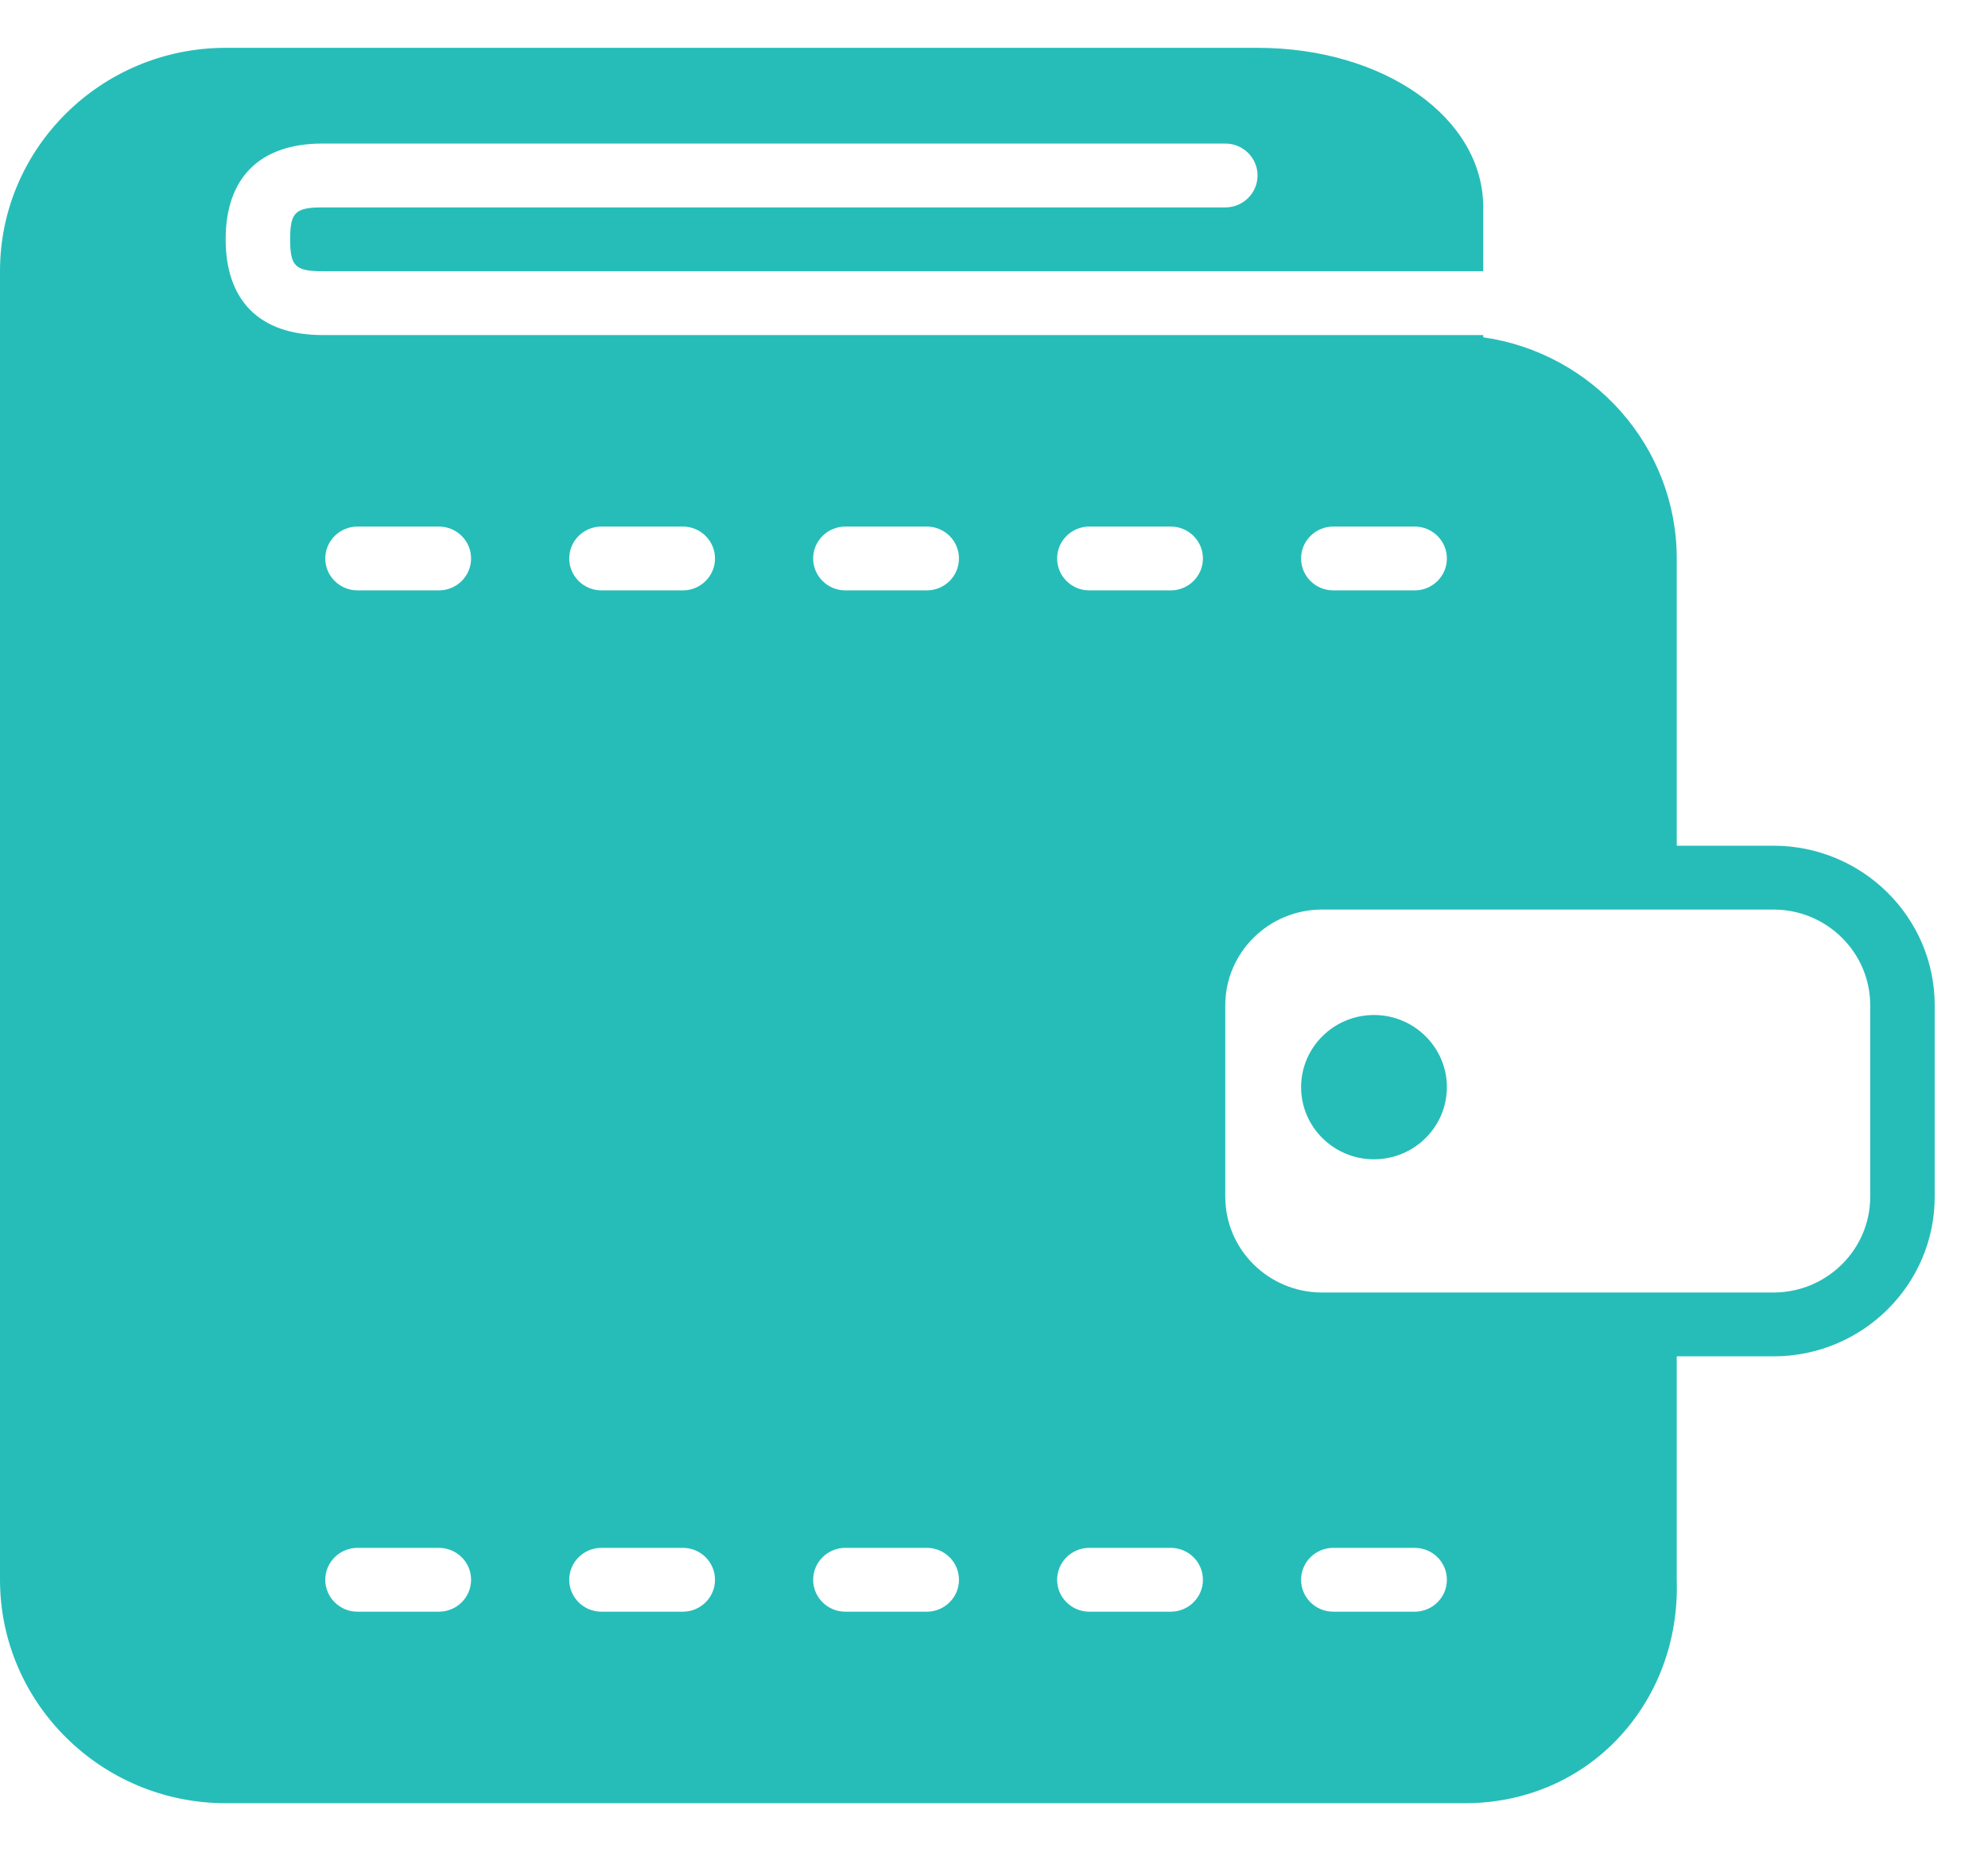
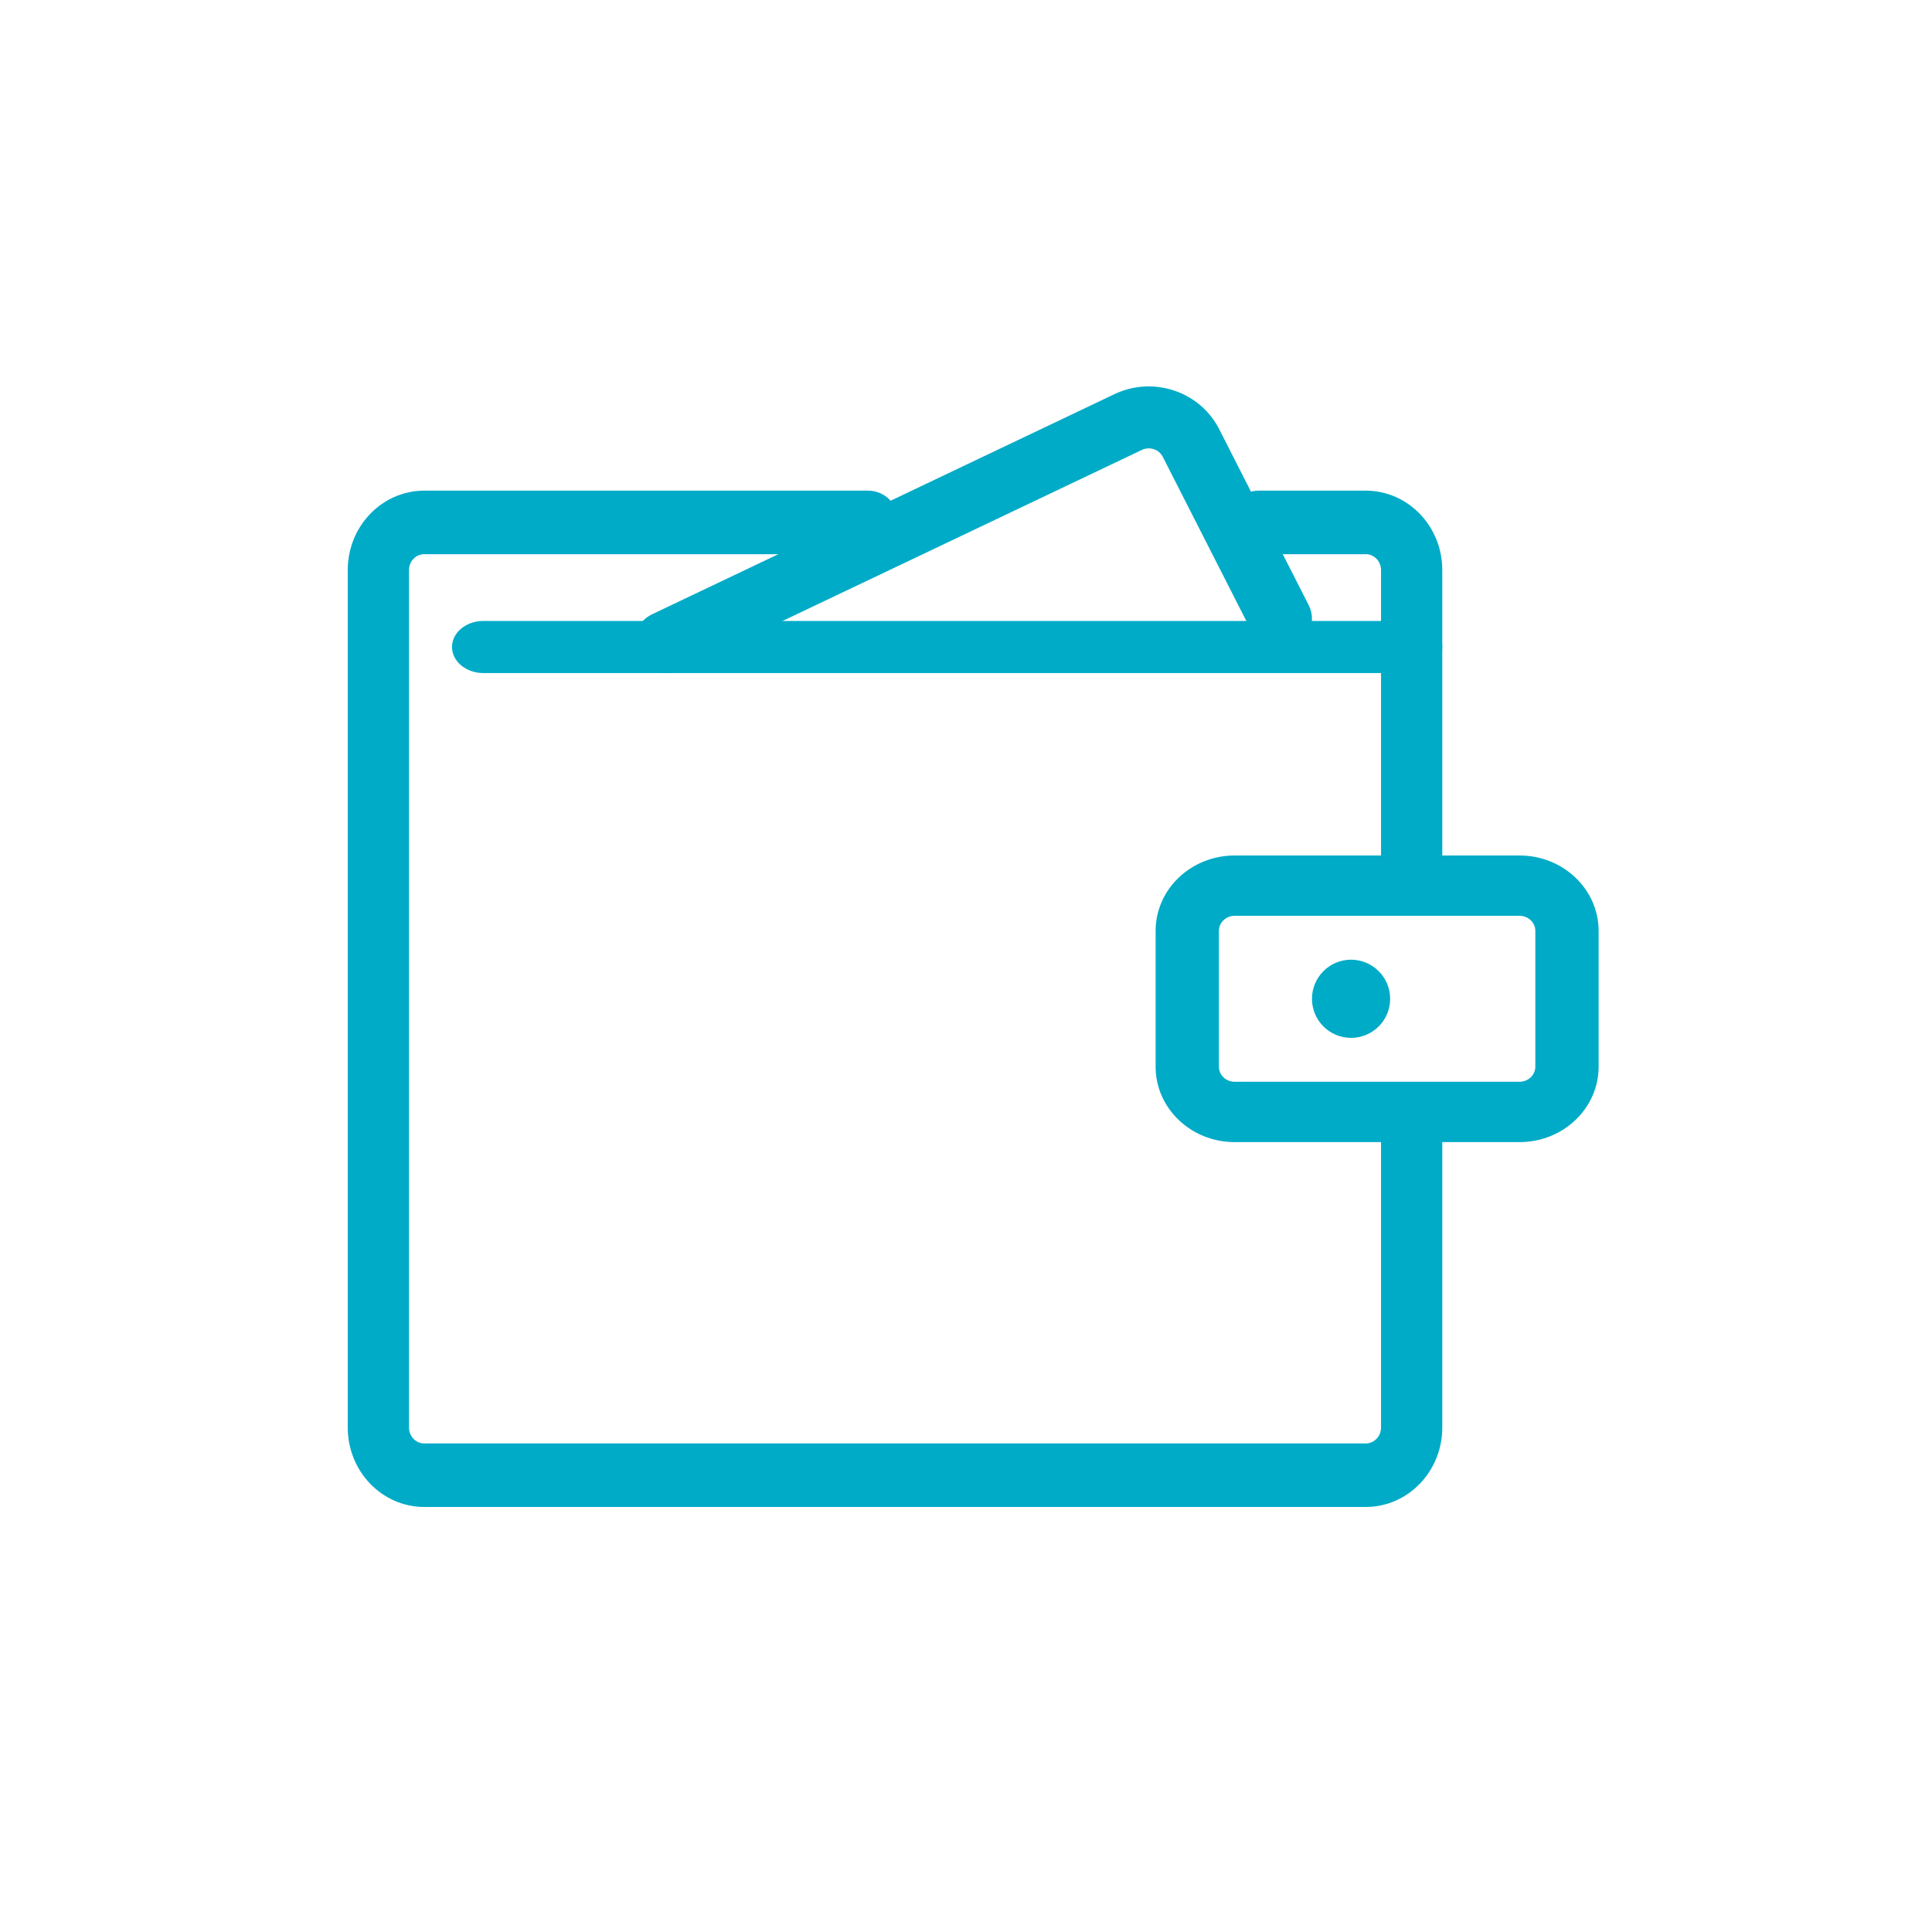
- <svg xmlns="http://www.w3.org/2000/svg" width="53px" height="50px" viewBox="0 0 53 50" version="1.1">
-   <defs />
-   <g id="Page-1" stroke="none" stroke-width="1" fill="none" fill-rule="evenodd">
-     <g id="wallet" transform="translate(-821, -86)" fill="#26BDB9">
-       <g id="menu-dashboard" transform="translate(0, 50)">
-         <g id="monedero" transform="translate(783, 36)">
-           <g id="Group-12" transform="translate(38, 0)">
-             <path d="M49.86,31.904 C49.86,33.311 48.702,34.456 47.281,34.456 L35.245,34.456 C33.823,34.456 32.666,33.311 32.666,31.904 L32.666,26.799 C32.666,25.392 33.823,24.247 35.245,24.247 L47.281,24.247 C48.702,24.247 49.86,25.392 49.86,26.799 L49.86,31.904 Z M37.714,42.965 L35.547,42.965 C35.071,42.965 34.687,42.584 34.687,42.114 C34.687,41.643 35.071,41.263 35.547,41.263 L37.714,41.263 C38.189,41.263 38.574,41.643 38.574,42.114 C38.574,42.584 38.189,42.965 37.714,42.965 L37.714,42.965 Z M31.211,15.739 L29.042,15.739 C28.568,15.739 28.183,15.358 28.183,14.888 C28.183,14.417 28.568,14.037 29.042,14.037 L31.211,14.037 C31.685,14.037 32.07,14.417 32.07,14.888 C32.07,15.358 31.685,15.739 31.211,15.739 L31.211,15.739 Z M31.211,42.965 L29.042,42.965 C28.568,42.965 28.183,42.584 28.183,42.114 C28.183,41.643 28.568,41.263 29.042,41.263 L31.211,41.263 C31.685,41.263 32.07,41.643 32.07,42.114 C32.07,42.584 31.685,42.965 31.211,42.965 L31.211,42.965 Z M24.706,15.739 L22.539,15.739 C22.064,15.739 21.679,15.358 21.679,14.888 C21.679,14.417 22.064,14.037 22.539,14.037 L24.706,14.037 C25.182,14.037 25.566,14.417 25.566,14.888 C25.566,15.358 25.182,15.739 24.706,15.739 L24.706,15.739 Z M24.706,42.965 L22.539,42.965 C22.064,42.965 21.679,42.584 21.679,42.114 C21.679,41.643 22.064,41.263 22.539,41.263 L24.706,41.263 C25.182,41.263 25.566,41.643 25.566,42.114 C25.566,42.584 25.182,42.965 24.706,42.965 L24.706,42.965 Z M18.203,15.739 L16.036,15.739 C15.56,15.739 15.176,15.358 15.176,14.888 C15.176,14.417 15.56,14.037 16.036,14.037 L18.203,14.037 C18.678,14.037 19.062,14.417 19.062,14.888 C19.062,15.358 18.678,15.739 18.203,15.739 L18.203,15.739 Z M18.203,42.965 L16.036,42.965 C15.56,42.965 15.176,42.584 15.176,42.114 C15.176,41.643 15.56,41.263 16.036,41.263 L18.203,41.263 C18.678,41.263 19.062,41.643 19.062,42.114 C19.062,42.584 18.678,42.965 18.203,42.965 L18.203,42.965 Z M11.699,15.739 L9.532,15.739 C9.058,15.739 8.672,15.358 8.672,14.888 C8.672,14.417 9.058,14.037 9.532,14.037 L11.699,14.037 C12.175,14.037 12.559,14.417 12.559,14.888 C12.559,15.358 12.175,15.739 11.699,15.739 L11.699,15.739 Z M11.699,42.965 L9.532,42.965 C9.058,42.965 8.672,42.584 8.672,42.114 C8.672,41.643 9.058,41.263 9.532,41.263 L11.699,41.263 C12.175,41.263 12.559,41.643 12.559,42.114 C12.559,42.584 12.175,42.965 11.699,42.965 L11.699,42.965 Z M35.547,14.037 L37.714,14.037 C38.189,14.037 38.574,14.417 38.574,14.888 C38.574,15.358 38.189,15.739 37.714,15.739 L35.547,15.739 C35.071,15.739 34.687,15.358 34.687,14.888 C34.687,14.417 35.071,14.037 35.547,14.037 L35.547,14.037 Z M47.281,22.545 L44.702,22.545 L44.702,14.888 C44.702,11.893 42.456,9.407 39.543,8.992 L39.543,8.932 L38.684,8.932 L8.595,8.932 C6.932,8.932 6.016,8.026 6.016,6.38 C6.016,4.733 6.932,3.827 8.595,3.827 L32.666,3.827 C33.141,3.827 33.526,4.207 33.526,4.678 C33.526,5.148 33.141,5.529 32.666,5.529 L8.595,5.529 C7.872,5.529 7.735,5.664 7.735,6.38 C7.735,7.095 7.872,7.23 8.595,7.23 L39.543,7.23 L39.543,5.525 C39.543,3.141 36.9,1.275 33.526,1.275 L6.018,1.275 C2.7,1.275 0,3.945 0,7.226 L0,42.114 C0,45.397 2.7,48.07 6.018,48.07 L39.059,48.07 C40.599,48.07 42.023,47.482 43.067,46.416 C44.173,45.286 44.754,43.75 44.702,42.116 L44.702,36.158 L47.281,36.158 C49.651,36.158 51.579,34.25 51.579,31.904 L51.579,26.799 C51.579,24.453 49.651,22.545 47.281,22.545 L47.281,22.545 Z M36.63,27.058 C35.558,27.058 34.687,27.922 34.687,28.982 C34.687,30.042 35.558,30.905 36.63,30.905 C37.702,30.905 38.574,30.042 38.574,28.982 C38.574,27.922 37.702,27.058 36.63,27.058" id="monedero" />
-           </g>
-         </g>
-       </g>
-     </g>
-   </g>
+ <svg xmlns="http://www.w3.org/2000/svg" width="50" height="50" viewBox="0 0 50 50" fill="none">
+   <path fill-rule="evenodd" clip-rule="evenodd" d="M10.981 14.342C10.762 14.342 10.585 14.526 10.585 14.752V36.945C10.585 37.172 10.762 37.356 10.981 37.356H35.345C35.564 37.356 35.741 37.172 35.741 36.945V28.931C35.741 28.477 36.096 28.109 36.533 28.109C36.971 28.109 37.326 28.477 37.326 28.931V36.945C37.326 38.08 36.439 39 35.345 39H10.981C9.887 39 9 38.08 9 36.945V14.752C9 13.618 9.887 12.698 10.981 12.698H22.47C22.907 12.698 23.262 13.066 23.262 13.52C23.262 13.974 22.907 14.342 22.47 14.342H10.981ZM31.779 13.52C31.779 13.066 32.134 12.698 32.572 12.698H35.345C36.439 12.698 37.326 13.618 37.326 14.752V22.356C37.326 22.809 36.971 23.177 36.533 23.177C36.096 23.177 35.741 22.809 35.741 22.356V14.752C35.741 14.526 35.564 14.342 35.345 14.342H32.572C32.134 14.342 31.779 13.974 31.779 13.52Z" fill="#00ABC7" />
+   <path fill-rule="evenodd" clip-rule="evenodd" d="M39.325 23.701H31.954C31.728 23.701 31.545 23.876 31.545 24.092V27.606C31.545 27.822 31.728 27.996 31.954 27.996H39.325C39.551 27.996 39.734 27.822 39.734 27.606V24.092C39.734 23.876 39.551 23.701 39.325 23.701ZM31.954 22.14C30.823 22.14 29.907 23.014 29.907 24.092V27.606C29.907 28.684 30.823 29.558 31.954 29.558H39.325C40.455 29.558 41.372 28.684 41.372 27.606V24.092C41.372 23.014 40.455 22.14 39.325 22.14H31.954Z" fill="#00ABC7" />
+   <path d="M35.977 25.849C35.977 26.408 35.524 26.86 34.965 26.86C34.407 26.86 33.954 26.408 33.954 25.849C33.954 25.29 34.407 24.837 34.965 24.837C35.524 24.837 35.977 25.29 35.977 25.849Z" fill="#00ABC7" />
+   <path fill-rule="evenodd" clip-rule="evenodd" d="M11.698 16.744C11.698 16.372 12.062 16.07 12.511 16.07H36.512C36.961 16.07 37.326 16.372 37.326 16.744C37.326 17.117 36.961 17.419 36.512 17.419H12.511C12.062 17.419 11.698 17.117 11.698 16.744Z" fill="#00ABC7" />
+   <path fill-rule="evenodd" clip-rule="evenodd" d="M30.094 11.825C29.995 11.629 29.753 11.548 29.552 11.644L17.59 17.338C17.185 17.531 16.697 17.365 16.501 16.966C16.304 16.568 16.474 16.088 16.879 15.896L28.841 10.201C29.845 9.723 31.054 10.127 31.553 11.108L33.867 15.657C34.069 16.053 33.906 16.535 33.503 16.733C33.1 16.931 32.61 16.77 32.409 16.374L30.094 11.825Z" fill="#00ABC7" />
</svg>
